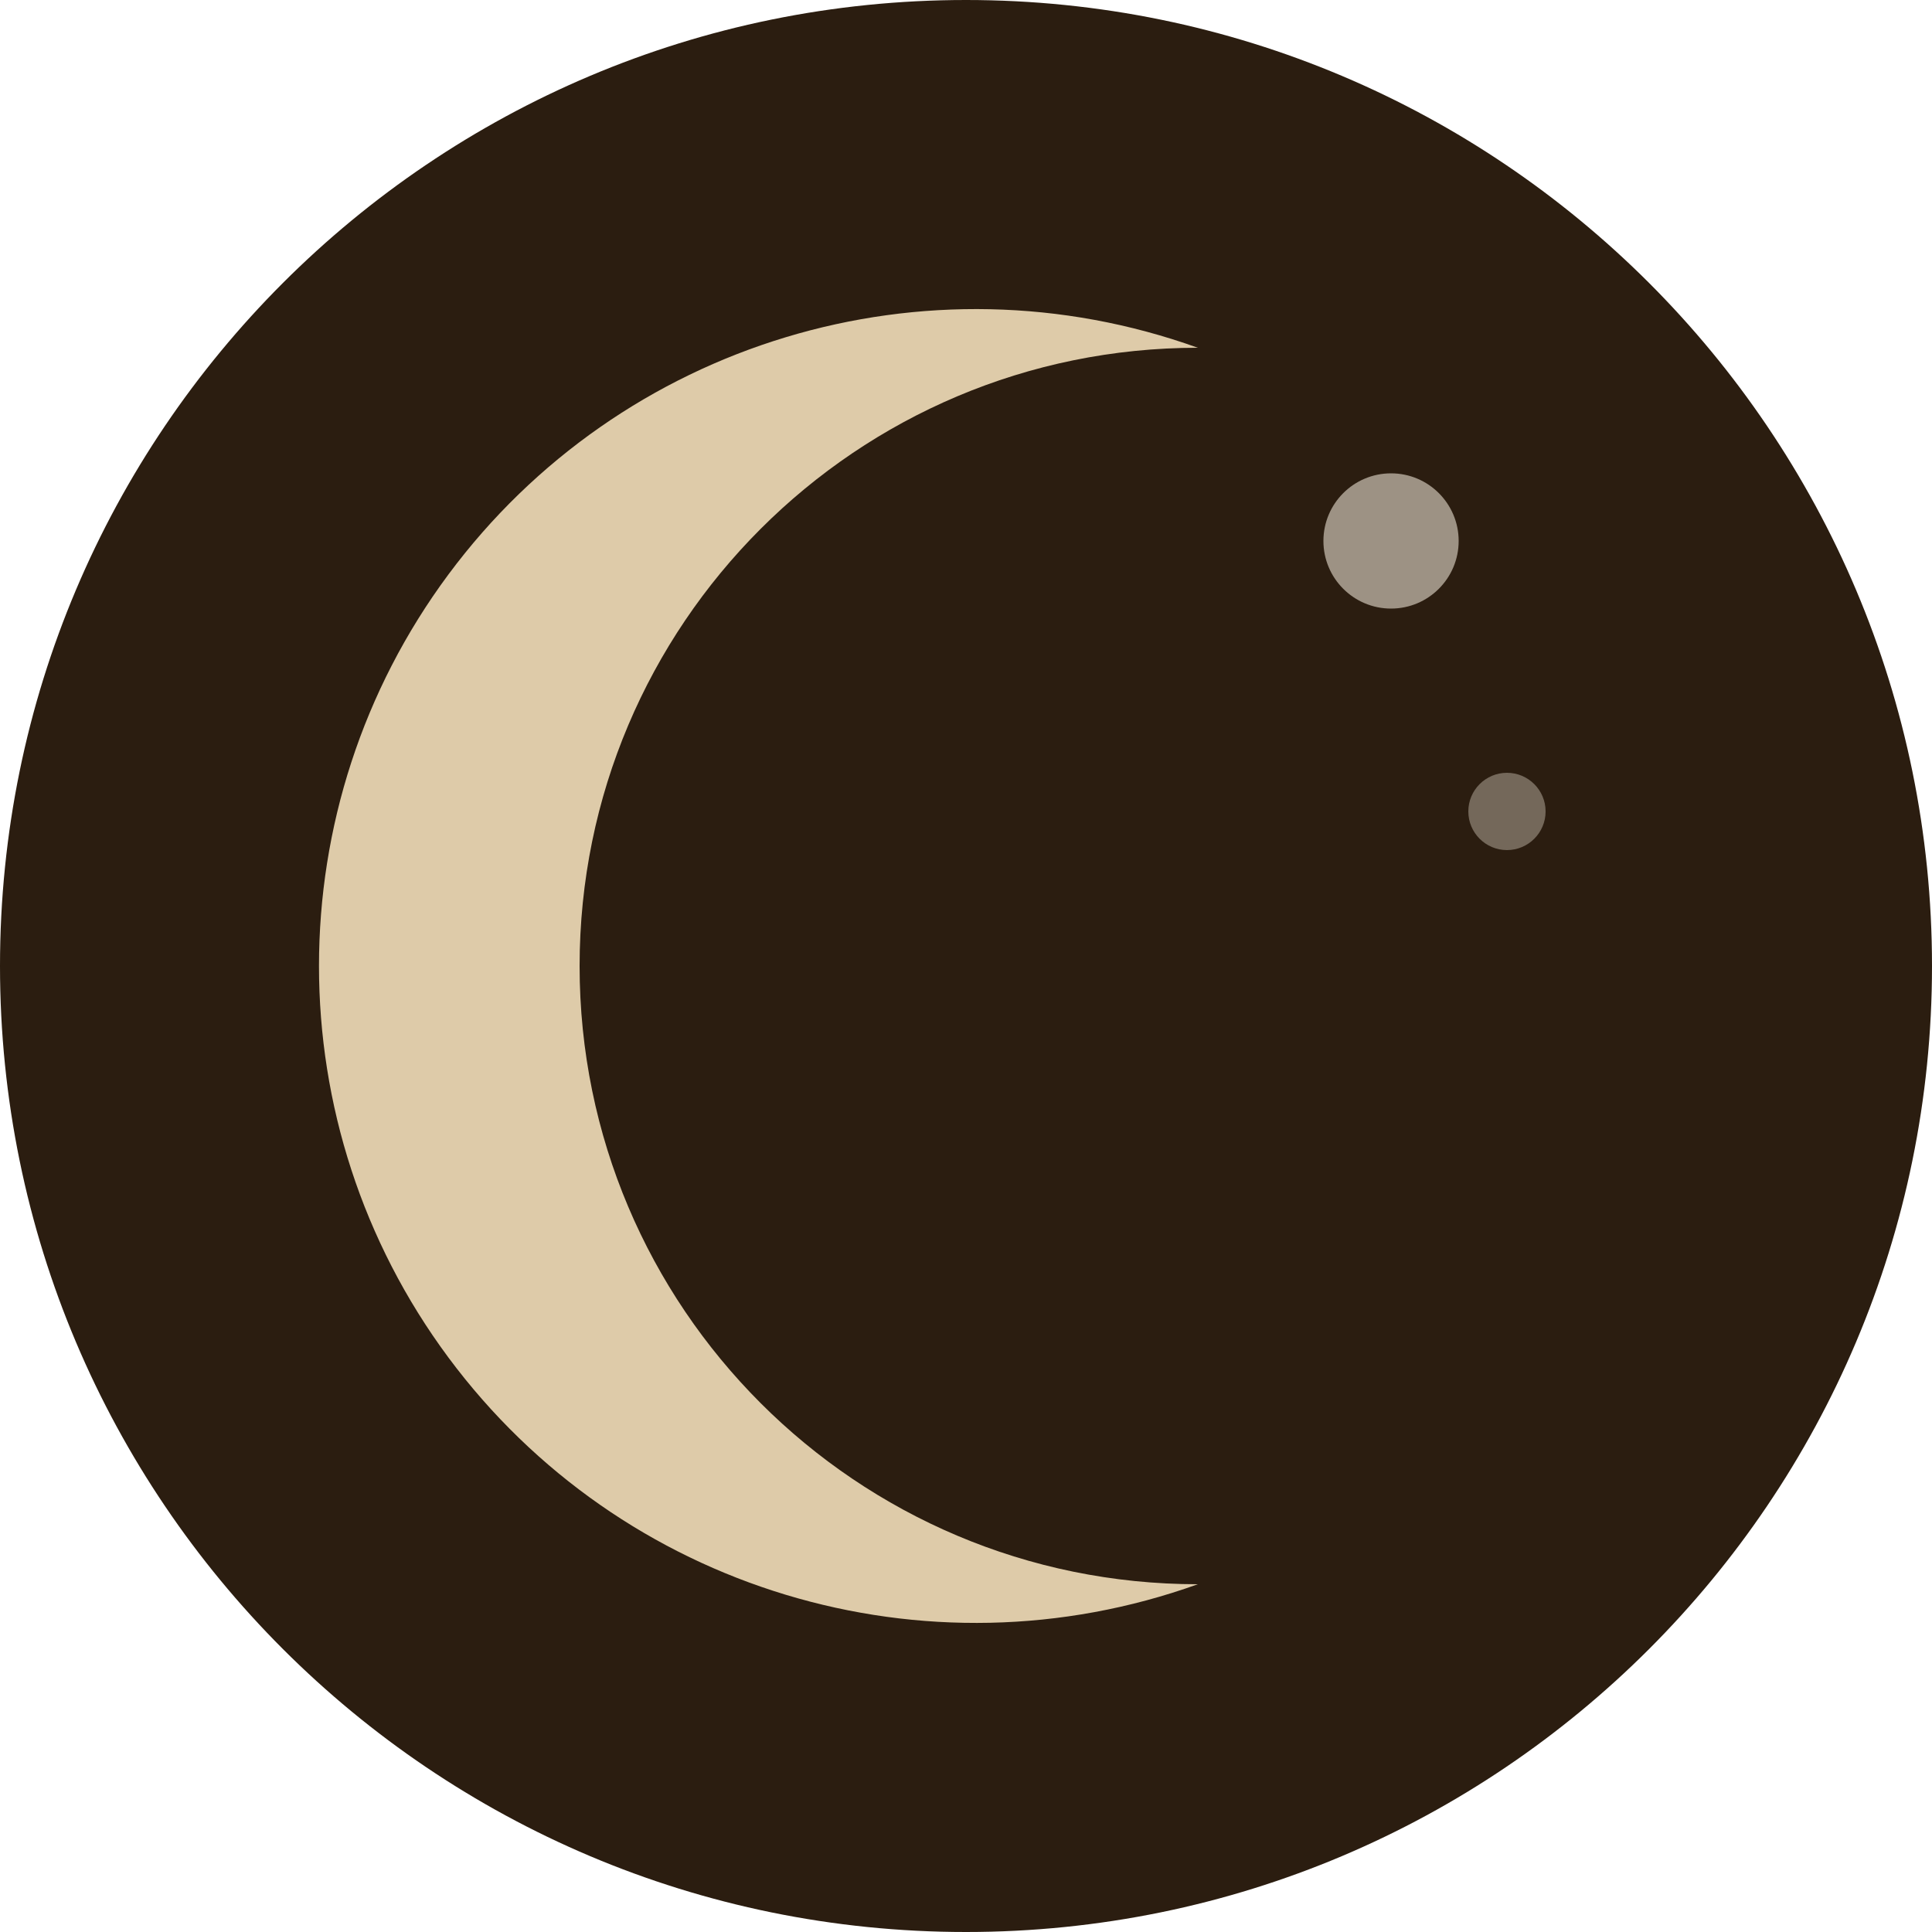
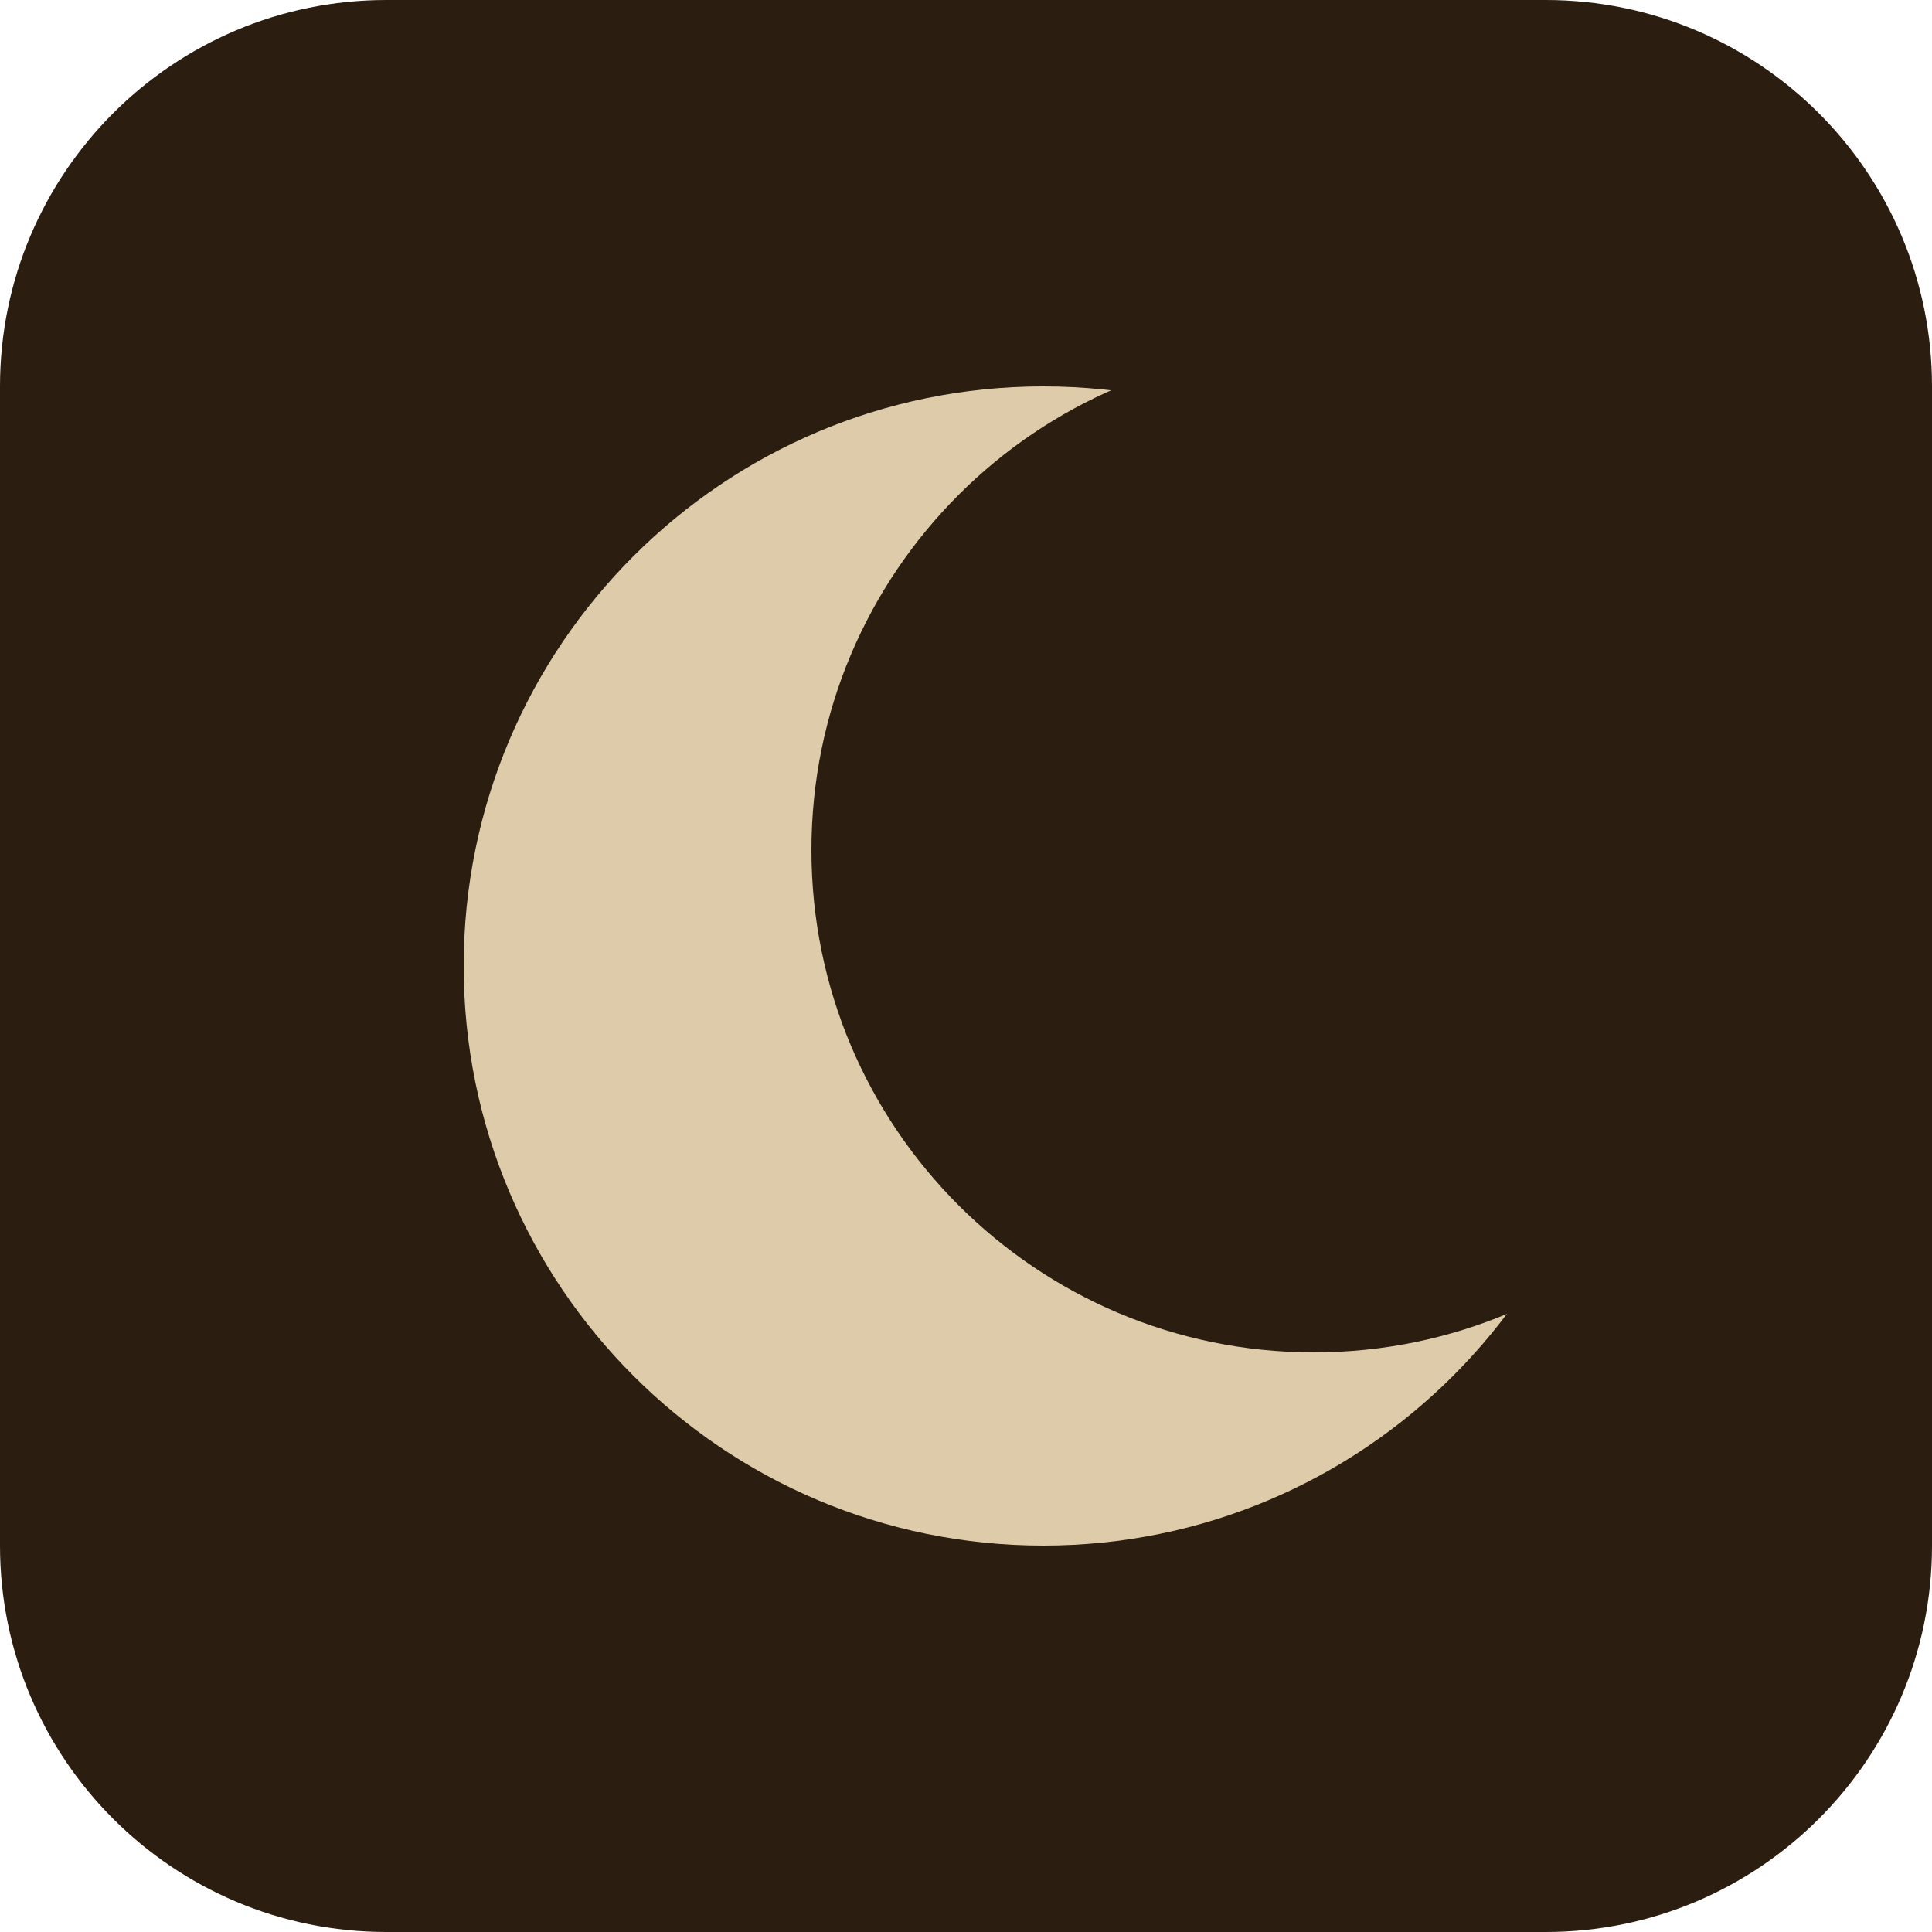
<svg xmlns="http://www.w3.org/2000/svg" viewBox="0 0 100 100" role="img" aria-label="Moon">
-   <circle cx="50" cy="50" r="50" fill="#2b1d10" />
-   <path d="M62 18a34 34 0 1 0 0 64 26 26 0 1 1 0-64z" fill="#decba9" />
-   <circle cx="72" cy="28" r="3.5" fill="#fbf3e4" opacity="0.55" />
-   <circle cx="78" cy="42" r="2" fill="#fbf3e4" opacity="0.35" />
+   <rect width="100" height="100" rx="20" fill="#2b1d10" />
+   <circle cx="54" cy="50" r="30" fill="#decba9" />
+   <circle cx="68" cy="44" r="26" fill="#2b1d10" />
</svg>
